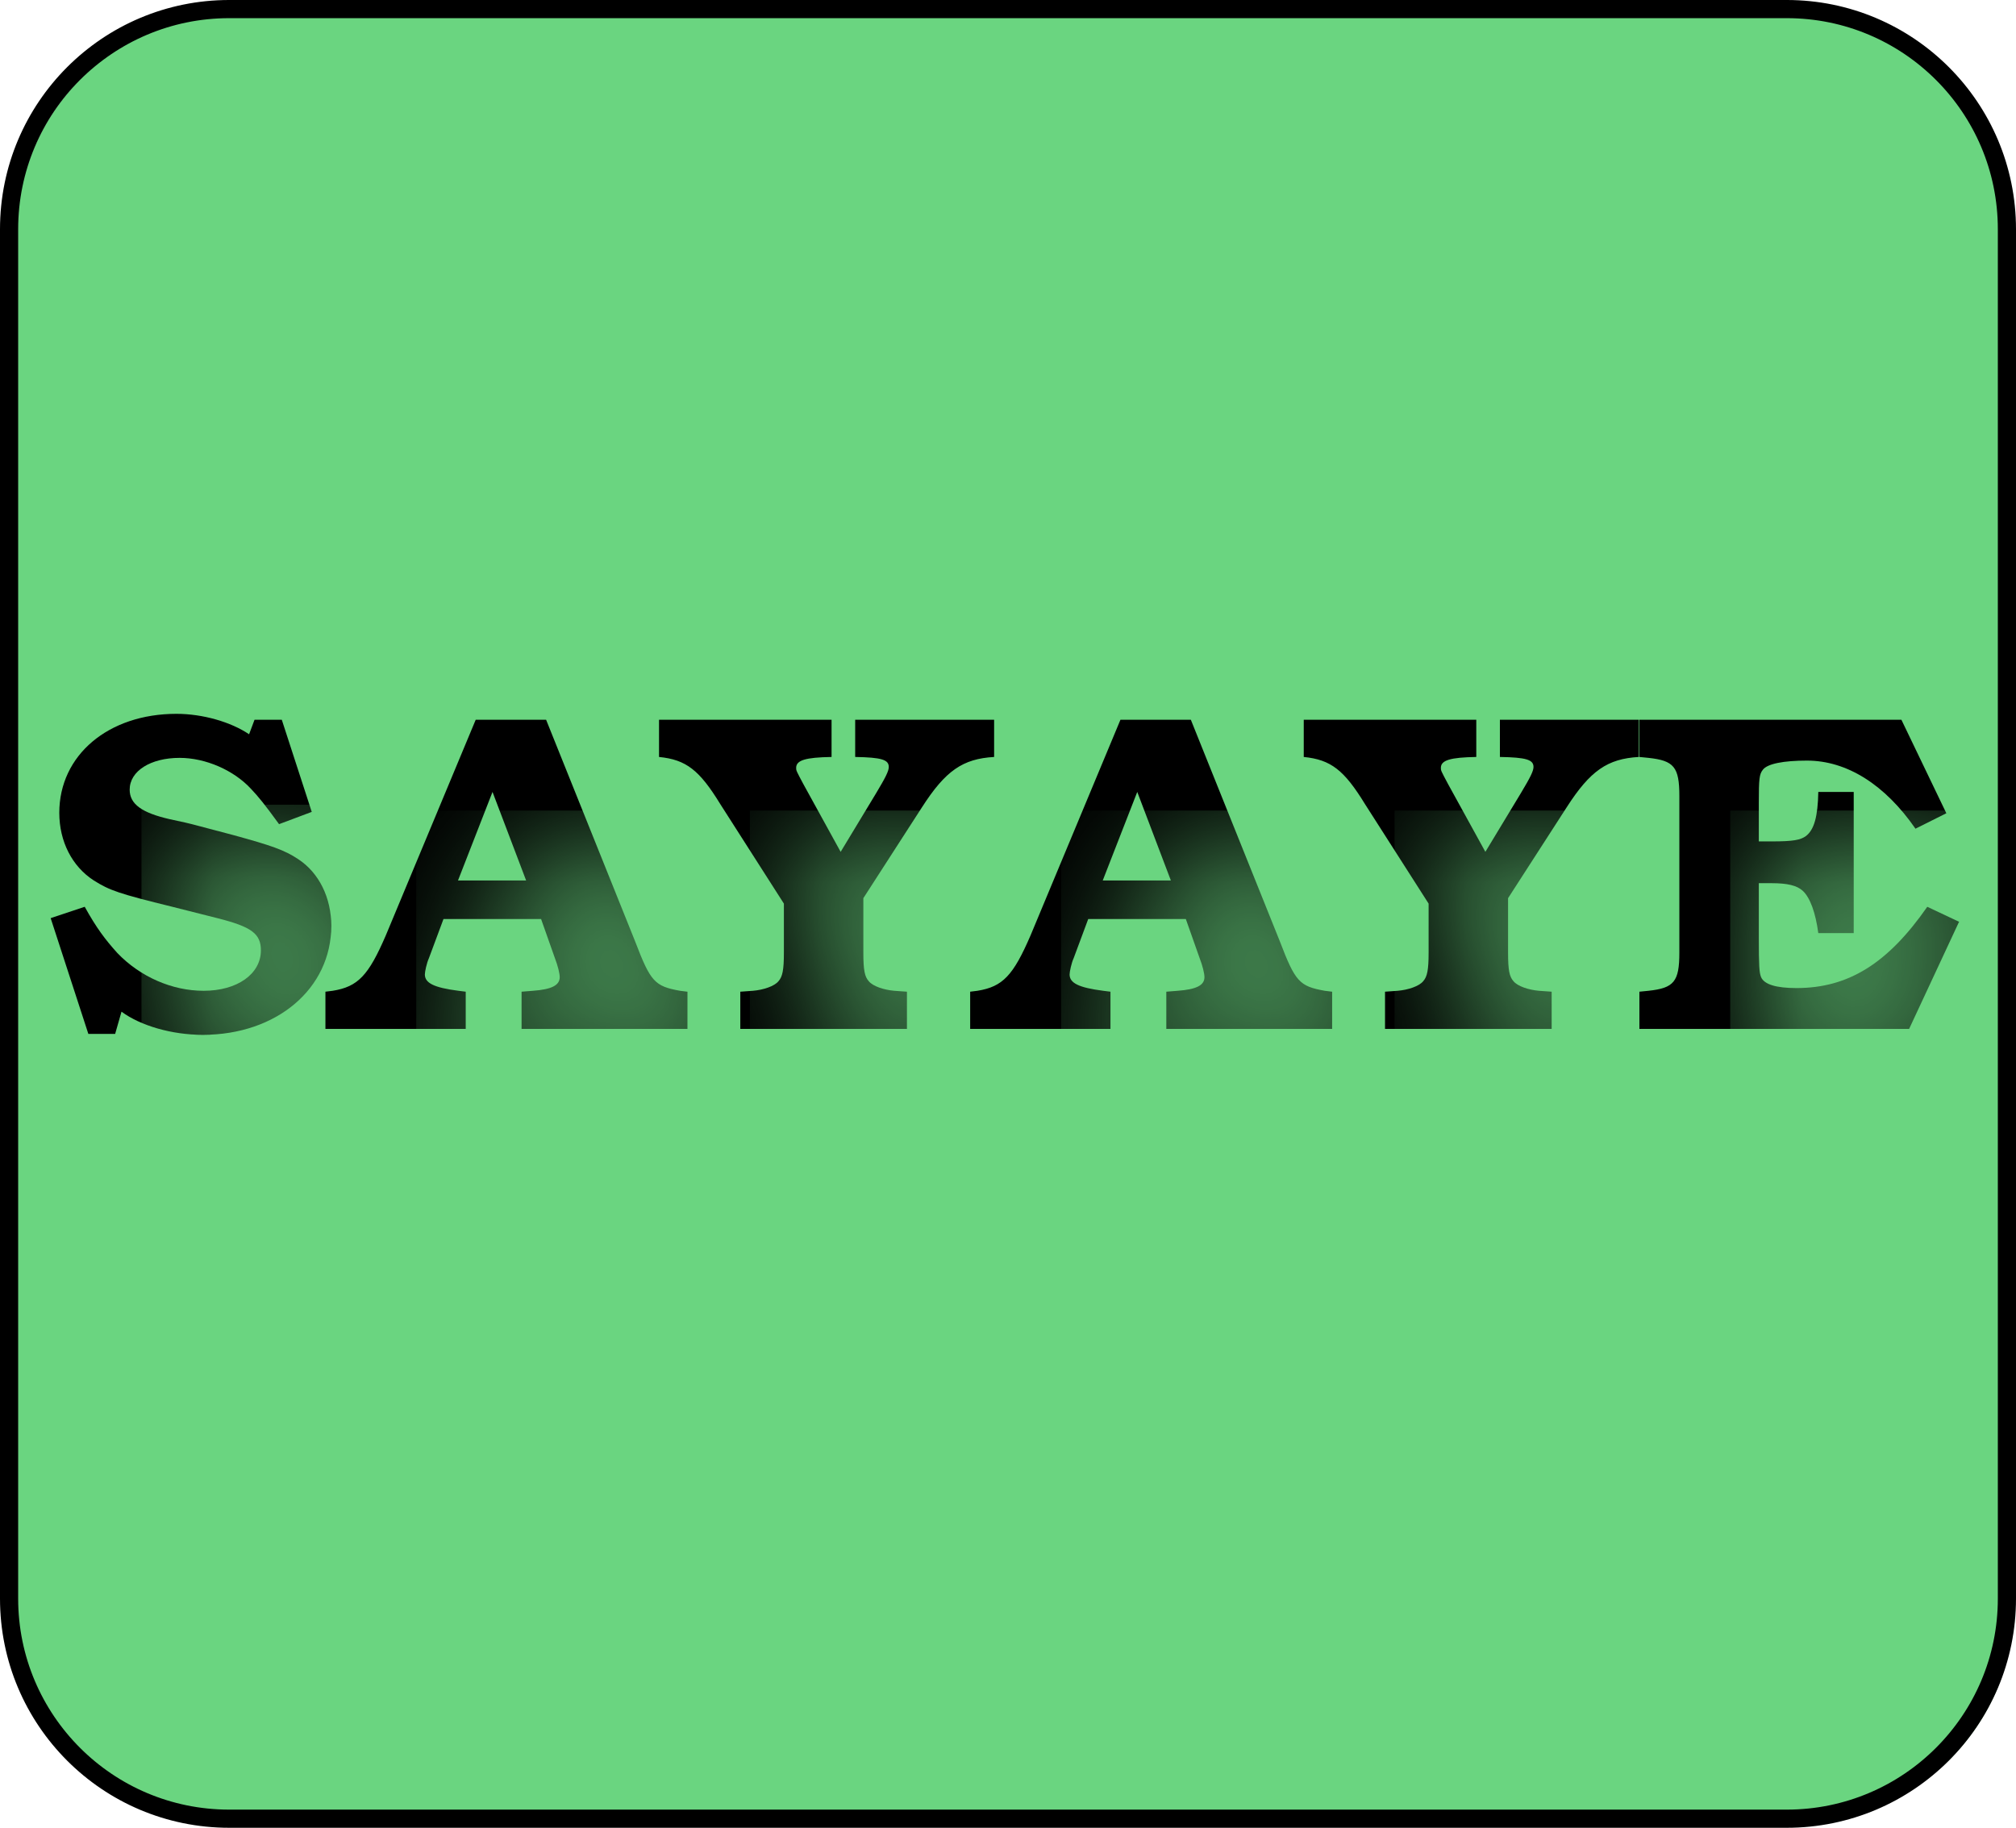
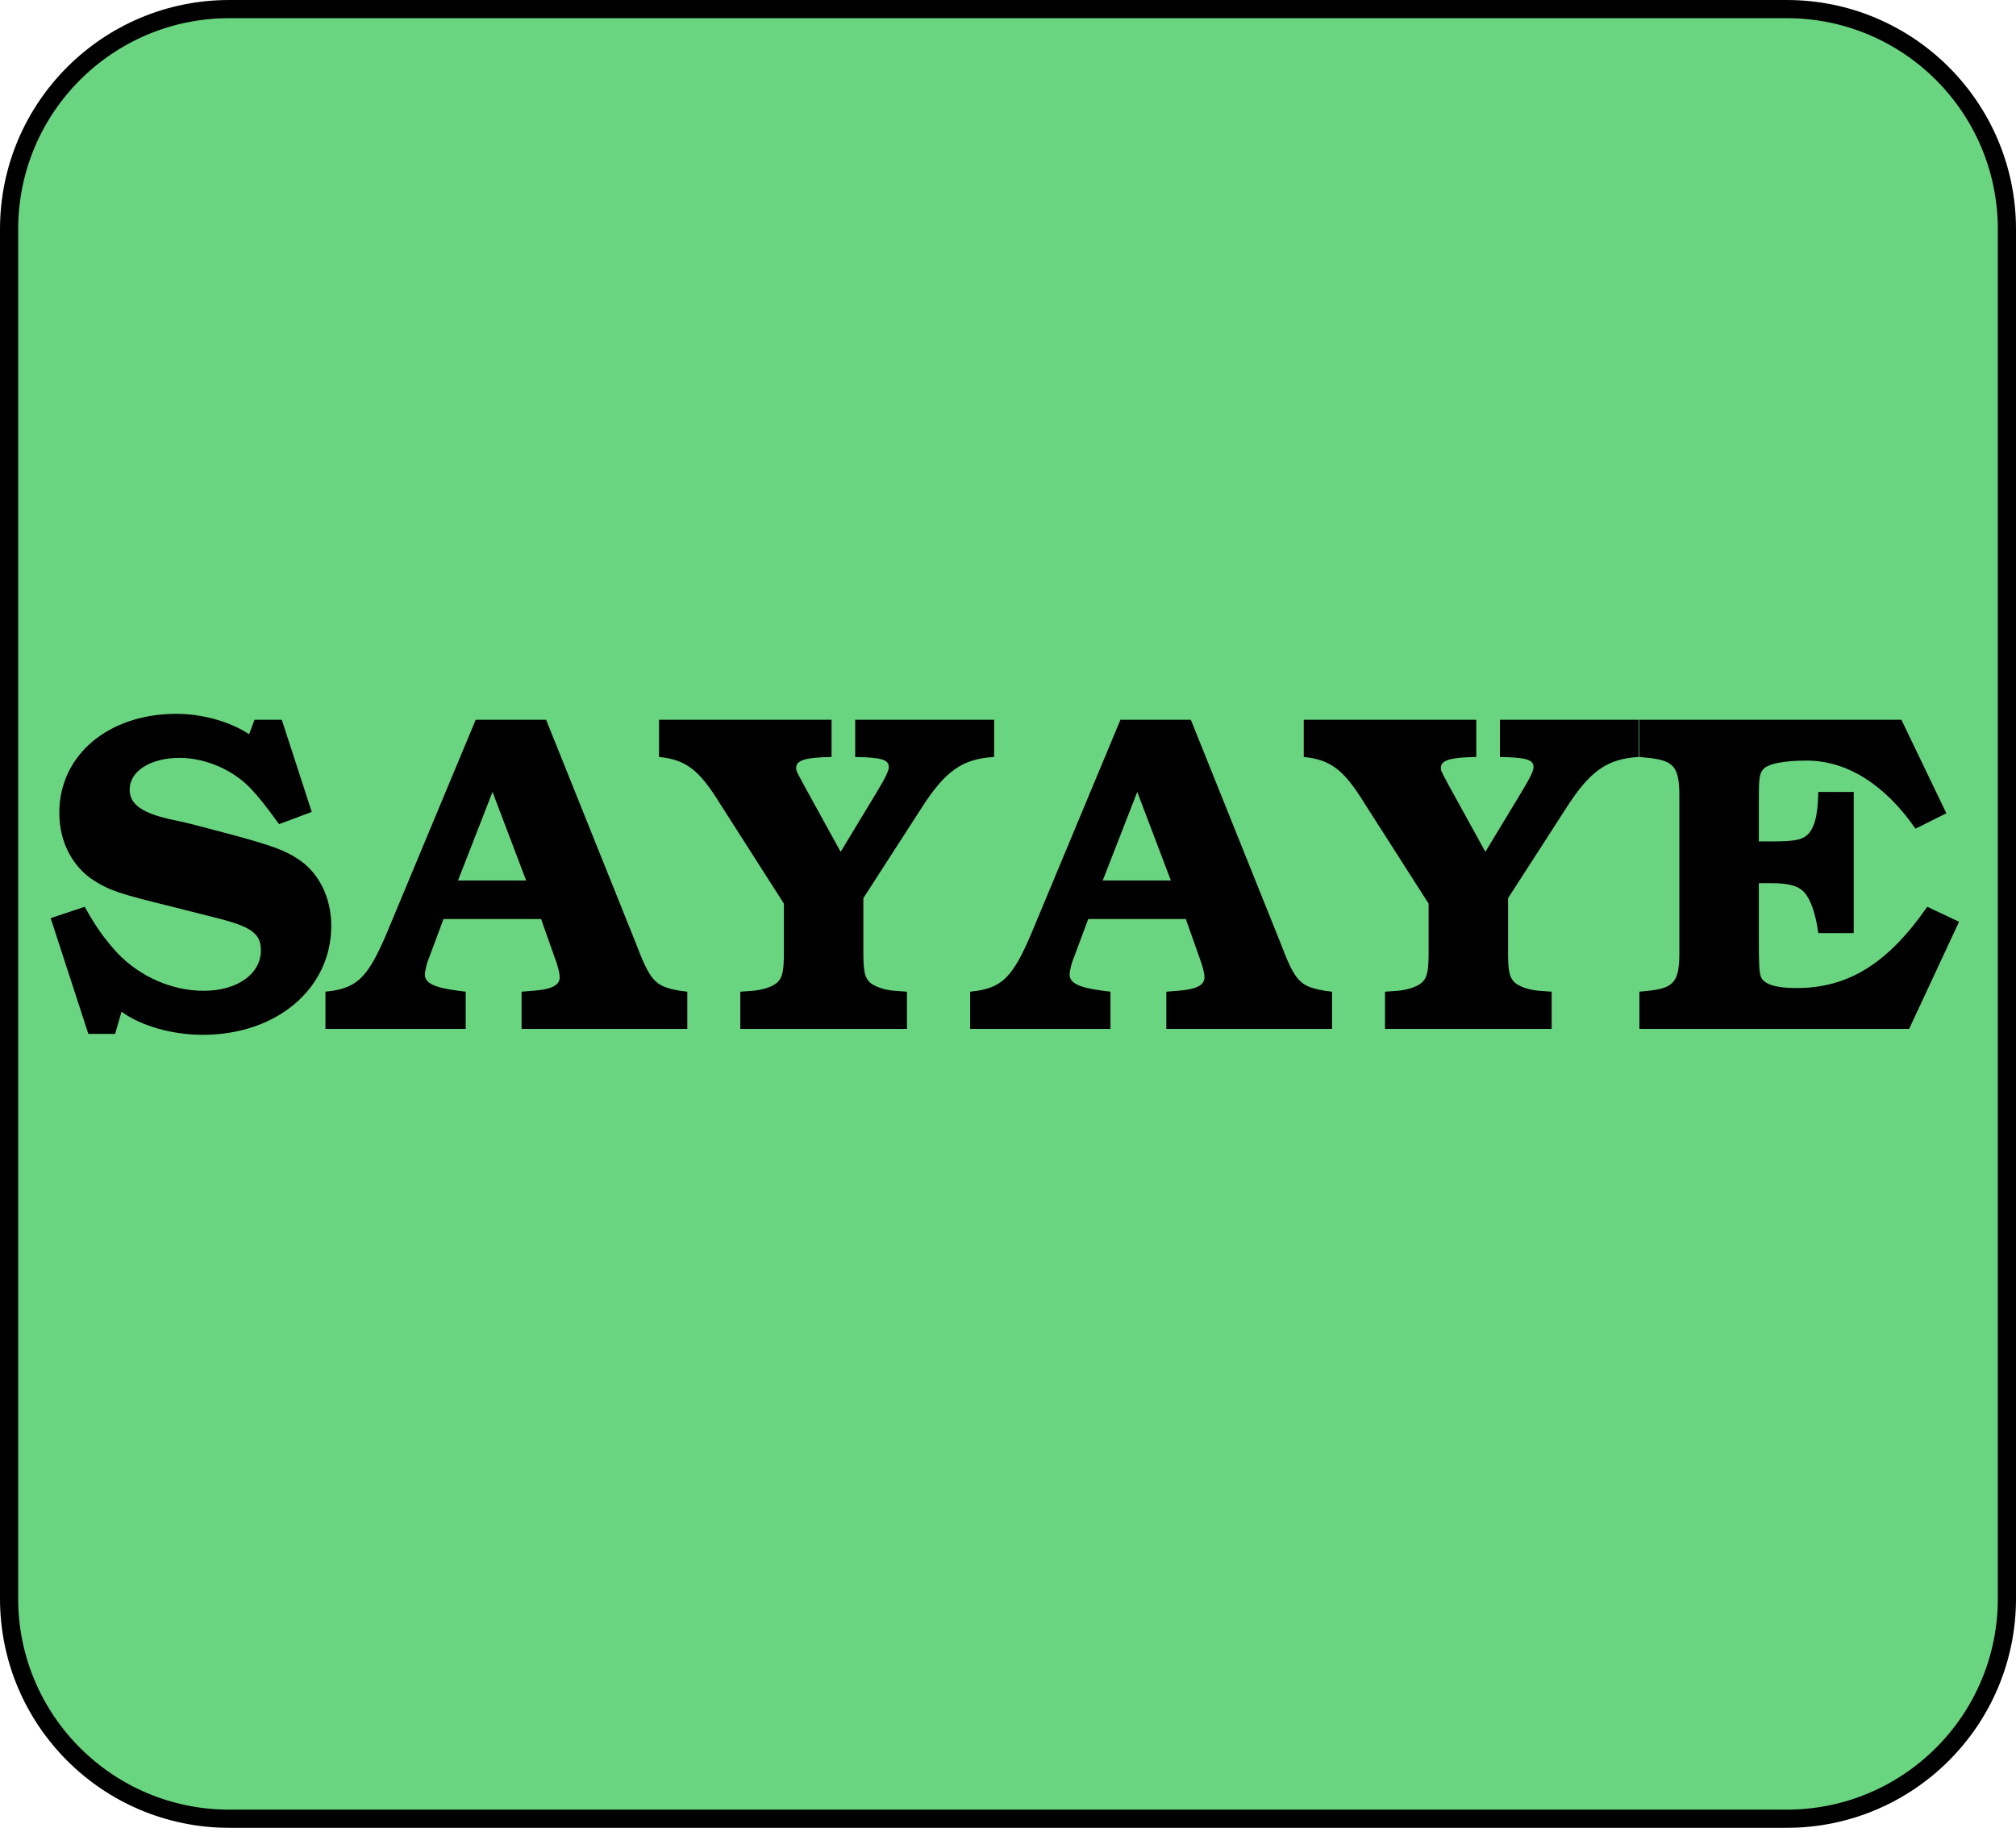
<svg xmlns="http://www.w3.org/2000/svg" version="1.1" width="50.143" height="45.464" id="svg2">
  <defs id="defs4">
    <filter color-interpolation-filters="sRGB" id="filter3799">
-       <feTurbulence type="fractalNoise" baseFrequency="0.02" numOctaves="5" id="feTurbulence3801" />
-       <feColorMatrix values="1 0 0 0 0 0 1 0 0 0 0 0 1 0 0 0 0 0 3 -1 " result="result0" id="feColorMatrix3803" />
-       <feFlood result="result1" flood-color="rgb(145,199,195)" flood-opacity="1" id="feFlood3805" />
+       <feTurbulence id="feTurbulence3801" numOctaves="5" baseFrequency="0.02" type="fractalNoise" />
+       <feColorMatrix id="feColorMatrix3803" result="result0" values="1 0 0 0 0 0 1 0 0 0 0 0 1 0 0 0 0 0 3 -1 " />
+       <feFlood id="feFlood3805" flood-opacity="1" flood-color="rgb(145,199,195)" result="result1" />
      <feBlend in2="SourceGraphic" mode="normal" in="result1" result="result2" id="feBlend3807" />
      <feComposite in2="result0" operator="out" result="result3" id="feComposite3809" />
      <feComposite in2="SourceGraphic" operator="atop" id="feComposite3811" />
    </filter>
    <filter color-interpolation-filters="sRGB" id="filter3799-2">
-       <feTurbulence type="fractalNoise" baseFrequency="0.02" numOctaves="5" id="feTurbulence3801-0" />
-       <feColorMatrix values="1 0 0 0 0 0 1 0 0 0 0 0 1 0 0 0 0 0 3 -1 " result="result0" id="feColorMatrix3803-6" />
-       <feFlood result="result1" flood-color="rgb(145,199,195)" flood-opacity="1" id="feFlood3805-8" />
+       <feTurbulence id="feTurbulence3801-0" numOctaves="5" baseFrequency="0.02" type="fractalNoise" />
+       <feColorMatrix id="feColorMatrix3803-6" result="result0" values="1 0 0 0 0 0 1 0 0 0 0 0 1 0 0 0 0 0 3 -1 " />
+       <feFlood id="feFlood3805-8" flood-opacity="1" flood-color="rgb(145,199,195)" result="result1" />
      <feBlend in2="SourceGraphic" mode="normal" in="result1" result="result2" id="feBlend3807-1" />
      <feComposite in2="result0" operator="out" result="result3" id="feComposite3809-8" />
      <feComposite in2="SourceGraphic" operator="atop" id="feComposite3811-1" />
    </filter>
    <filter color-interpolation-filters="sRGB" id="filter4325">
-       <feGaussianBlur stdDeviation="4" in="SourceAlpha" result="result0" id="feGaussianBlur4327" />
-       <feOffset result="result4" dy="5" dx="5" id="feOffset4329" />
+       <feGaussianBlur id="feGaussianBlur4327" result="result0" in="SourceAlpha" stdDeviation="4" />
+       <feOffset id="feOffset4329" dx="5" dy="5" result="result4" />
      <feComposite in2="result4" operator="xor" in="SourceGraphic" result="result3" id="feComposite4331" />
    </filter>
    <filter x="0" y="0" width="1" height="1" color-interpolation-filters="sRGB" id="filter6235">
-       <feGaussianBlur stdDeviation="4.2" in="SourceAlpha" id="feGaussianBlur6237" />
-       <feOffset result="result91" dx="5" dy="5" id="feOffset6239" />
+       <feGaussianBlur id="feGaussianBlur6237" in="SourceAlpha" stdDeviation="4.2" />
+       <feOffset id="feOffset6239" dy="5" dx="5" result="result91" />
      <feComposite in2="result91" operator="out" in="SourceGraphic" id="feComposite6241" />
    </filter>
    <filter x="0" y="0" width="1" height="1" color-interpolation-filters="sRGB" id="filter6227">
-       <feGaussianBlur stdDeviation="4.2" in="SourceAlpha" id="feGaussianBlur6229" />
-       <feOffset result="result91" dx="5" dy="5" id="feOffset6231" />
+       <feGaussianBlur id="feGaussianBlur6229" in="SourceAlpha" stdDeviation="4.2" />
+       <feOffset id="feOffset6231" dy="5" dx="5" result="result91" />
      <feComposite in2="result91" operator="out" in="SourceGraphic" id="feComposite6233" />
    </filter>
    <filter x="0" y="0" width="1" height="1" color-interpolation-filters="sRGB" id="filter6219">
-       <feGaussianBlur stdDeviation="4.2" in="SourceAlpha" id="feGaussianBlur6221" />
-       <feOffset result="result91" dx="5" dy="5" id="feOffset6223" />
+       <feGaussianBlur id="feGaussianBlur6221" in="SourceAlpha" stdDeviation="4.2" />
+       <feOffset id="feOffset6223" dy="5" dx="5" result="result91" />
      <feComposite in2="result91" operator="out" in="SourceGraphic" id="feComposite6225" />
    </filter>
    <filter x="0" y="0" width="1" height="1" color-interpolation-filters="sRGB" id="filter6211">
-       <feGaussianBlur stdDeviation="4.2" in="SourceAlpha" id="feGaussianBlur6213" />
-       <feOffset result="result91" dx="5" dy="5" id="feOffset6215" />
+       <feGaussianBlur id="feGaussianBlur6213" in="SourceAlpha" stdDeviation="4.2" />
+       <feOffset id="feOffset6215" dy="5" dx="5" result="result91" />
      <feComposite in2="result91" operator="out" in="SourceGraphic" id="feComposite6217" />
    </filter>
    <filter x="0" y="0" width="1" height="1" color-interpolation-filters="sRGB" id="filter6203">
-       <feGaussianBlur stdDeviation="4.2" in="SourceAlpha" id="feGaussianBlur6205" />
-       <feOffset result="result91" dx="5" dy="5" id="feOffset6207" />
+       <feGaussianBlur id="feGaussianBlur6205" in="SourceAlpha" stdDeviation="4.2" />
+       <feOffset id="feOffset6207" dy="5" dx="5" result="result91" />
      <feComposite in2="result91" operator="out" in="SourceGraphic" id="feComposite6209" />
    </filter>
    <filter x="0" y="0" width="1" height="1" color-interpolation-filters="sRGB" id="filter6195">
-       <feGaussianBlur stdDeviation="4.2" in="SourceAlpha" id="feGaussianBlur6197" />
-       <feOffset result="result91" dx="5" dy="5" id="feOffset6199" />
+       <feGaussianBlur id="feGaussianBlur6197" in="SourceAlpha" stdDeviation="4.2" />
+       <feOffset id="feOffset6199" dy="5" dx="5" result="result91" />
      <feComposite in2="result91" operator="out" in="SourceGraphic" id="feComposite6201" />
    </filter>
  </defs>
-   <g transform="translate(-85.66499,-383.4068)" id="layer1">
-     <g transform="matrix(0.4517387,0,0,0.4517387,46.9668,235.1334)" id="g3396">
-       <rect width="110" height="99.643" ry="12.122" x="86.571" y="329.005" id="rect3978" style="fill:#6ad580;fill-opacity:1;stroke:none" />
-       <rect width="110" height="99.643" ry="12.122" x="86.165" y="328.728" id="rect3978-6" style="fill:none;stroke:#000000;stroke-opacity:1" />
-       <g transform="translate(-0.9992043,-30.51435)" id="g6725">
-         <path d="m 100.379,399.173 c -1,-0.675 -2.55,-1.125 -4,-1.125 -3.75,0 -6.45,2.275 -6.45,5.45 0,1.575 0.7,2.95 1.9,3.725 0.875,0.55 1.375,0.725 4.325,1.45 l 2.475,0.625 c 1.875,0.475 2.4,0.85 2.4,1.775 0,1.3 -1.3,2.225 -3.15,2.225 -1.75,0 -3.5,-0.775 -4.75,-2.075 -0.675,-0.75 -1.15,-1.375 -1.8,-2.55 l -1.875,0.625 2.075,6.375 1.475,0 0.35,-1.225 c 1.05,0.775 2.775,1.275 4.475,1.275 4.075,0 7.075,-2.55 7.075,-6 0,-1.55 -0.675,-2.925 -1.825,-3.675 -0.75,-0.5 -1.475,-0.75 -3.575,-1.325 l -2.275,-0.6 c -0.075,-0.025 -0.525,-0.125 -1.225,-0.275 -1.525,-0.35 -2.2,-0.825 -2.2,-1.625 0,-1.025 1.15,-1.75 2.75,-1.75 1.425,0 2.975,0.675 3.925,1.7 0.425,0.45 0.75,0.85 1.55,1.95 l 1.8,-0.675 -1.65,-5.075 -1.5,0 -0.3,0.8" id="path4449" style="font-size:25px;font-style:normal;font-variant:normal;font-weight:bold;font-stretch:normal;text-align:start;line-height:125%;letter-spacing:0px;word-spacing:0px;writing-mode:lr-tb;text-anchor:start;fill:#000000;fill-opacity:1;stroke:none;filter:url(#filter6235);font-family:URW Bookman L;-inkscape-font-specification:URW Bookman L Bold" />
-         <path d="m 116.732,398.373 -3.875,0 -4.95,11.875 c -0.95,2.2 -1.525,2.825 -2.925,3.05 l -0.4,0.05 0,2.05 7.725,0 0,-2.05 -0.4,-0.05 c -1.35,-0.175 -1.85,-0.425 -1.85,-0.9 0,-0.15 0.1,-0.625 0.225,-0.9 l 0.8,-2.15 5.375,0 0.75,2.125 c 0.175,0.45 0.275,0.875 0.275,1.075 0,0.45 -0.45,0.675 -1.475,0.75 l -0.625,0.05 0,2.05 9.125,0 0,-2.05 -0.4,-0.05 c -1.4,-0.25 -1.625,-0.5 -2.475,-2.725 l -4.9,-12.2 m -4.85,8.85 1.9,-4.875 1.85,4.875 -3.75,0" id="path4451" style="font-size:25px;font-style:normal;font-variant:normal;font-weight:bold;font-stretch:normal;text-align:start;line-height:125%;letter-spacing:0px;word-spacing:0px;writing-mode:lr-tb;text-anchor:start;fill:#000000;fill-opacity:1;stroke:none;filter:url(#filter6227);font-family:URW Bookman L;-inkscape-font-specification:URW Bookman L Bold" />
-         <path d="m 134.2,408.198 3.225,-5 c 1.3,-2.025 2.25,-2.675 3.975,-2.775 l 0,-2.05 -7.65,0 0,2.05 c 1.45,0.025 1.85,0.15 1.85,0.55 0,0.225 -0.175,0.575 -0.7,1.45 l -1.95,3.225 -2.05,-3.725 c -0.4,-0.75 -0.4,-0.75 -0.4,-0.9 0,-0.425 0.525,-0.575 1.95,-0.6 l 0,-2.05 -9.5,0 0,2.05 c 1.5,0.15 2.225,0.725 3.375,2.6 l 3.5,5.475 0,2.7 c 0,0.95 -0.075,1.325 -0.3,1.575 -0.225,0.275 -0.825,0.475 -1.4,0.525 l -0.7,0.05 0,2.05 9.175,0 0,-2.05 -0.7,-0.05 c -0.575,-0.05 -1.175,-0.25 -1.4,-0.525 -0.225,-0.25 -0.3,-0.6 -0.3,-1.575 l 0,-3" id="path4453" style="font-size:25px;font-style:normal;font-variant:normal;font-weight:bold;font-stretch:normal;text-align:start;line-height:125%;letter-spacing:0px;word-spacing:0px;writing-mode:lr-tb;text-anchor:start;fill:#000000;fill-opacity:1;stroke:none;filter:url(#filter6219);font-family:URW Bookman L;-inkscape-font-specification:URW Bookman L Bold" />
-         <path d="m 152.231,398.373 -3.875,0 -4.95,11.875 c -0.95,2.2 -1.525,2.825 -2.925,3.05 l -0.4,0.05 0,2.05 7.725,0 0,-2.05 -0.4,-0.05 c -1.35,-0.175 -1.85,-0.425 -1.85,-0.9 0,-0.15 0.1,-0.625 0.225,-0.9 l 0.8,-2.15 5.375,0 0.75,2.125 c 0.175,0.45 0.275,0.875 0.275,1.075 0,0.45 -0.45,0.675 -1.475,0.75 l -0.625,0.05 0,2.05 9.125,0 0,-2.05 -0.4,-0.05 c -1.4,-0.25 -1.625,-0.5 -2.475,-2.725 l -4.9,-12.2 m -4.85,8.85 1.9,-4.875 1.85,4.875 -3.75,0" id="path4455" style="font-size:25px;font-style:normal;font-variant:normal;font-weight:bold;font-stretch:normal;text-align:start;line-height:125%;letter-spacing:0px;word-spacing:0px;writing-mode:lr-tb;text-anchor:start;fill:#000000;fill-opacity:1;stroke:none;filter:url(#filter6211);font-family:URW Bookman L;-inkscape-font-specification:URW Bookman L Bold" />
-         <path d="m 169.698,408.198 3.225,-5 c 1.3,-2.025 2.25,-2.675 3.975,-2.775 l 0,-2.05 -7.65,0 0,2.05 c 1.45,0.025 1.85,0.15 1.85,0.55 0,0.225 -0.175,0.575 -0.7,1.45 l -1.95,3.225 -2.05,-3.725 c -0.4,-0.75 -0.4,-0.75 -0.4,-0.9 0,-0.425 0.525,-0.575 1.95,-0.6 l 0,-2.05 -9.5,0 0,2.05 c 1.5,0.15 2.225,0.725 3.375,2.6 l 3.5,5.475 0,2.7 c 0,0.95 -0.075,1.325 -0.3,1.575 -0.225,0.275 -0.825,0.475 -1.4,0.525 l -0.7,0.05 0,2.05 9.175,0 0,-2.05 -0.7,-0.05 c -0.575,-0.05 -1.175,-0.25 -1.4,-0.525 -0.225,-0.25 -0.3,-0.6 -0.3,-1.575 l 0,-3" id="path4457" style="font-size:25px;font-style:normal;font-variant:normal;font-weight:bold;font-stretch:normal;text-align:start;line-height:125%;letter-spacing:0px;word-spacing:0px;writing-mode:lr-tb;text-anchor:start;fill:#000000;fill-opacity:1;stroke:none;filter:url(#filter6203);font-family:URW Bookman L;-inkscape-font-specification:URW Bookman L Bold" />
-         <path d="m 188.729,402.348 -1.95,0 c -0.025,1.35 -0.225,2.075 -0.675,2.425 -0.3,0.225 -0.725,0.3 -1.875,0.3 l -0.725,0 0,-2.125 c 0,-1.325 0.025,-1.575 0.225,-1.825 0.25,-0.325 1.125,-0.5 2.425,-0.5 2.2,0 4.3,1.325 5.975,3.75 l 1.7,-0.85 -2.475,-5.15 -14.425,0 0,2.05 0.5,0.05 c 1.4,0.15 1.7,0.5 1.7,2.1 l 0,8.625 c 0,1.6 -0.3,1.95 -1.7,2.1 l -0.5,0.05 0,2.05 14.85,0 2.75,-5.9 -1.75,-0.825 c -2.175,3.125 -4.35,4.475 -7.2,4.475 -1.125,0 -1.775,-0.2 -1.95,-0.6 -0.1,-0.25 -0.125,-0.575 -0.125,-2.225 l 0,-2.95 0.7,0 c 0.875,0 1.4,0.125 1.725,0.425 0.4,0.375 0.7,1.2 0.85,2.325 l 1.95,0 0,-7.775" id="path4459" style="font-size:25px;font-style:normal;font-variant:normal;font-weight:bold;font-stretch:normal;text-align:start;line-height:125%;letter-spacing:0px;word-spacing:0px;writing-mode:lr-tb;text-anchor:start;fill:#000000;fill-opacity:1;stroke:none;filter:url(#filter6195);font-family:URW Bookman L;-inkscape-font-specification:URW Bookman L Bold" />
-       </g>
-     </g>
+   <rect width="49.691" height="45.013" ry="5.476" x="0.409" y="0.351" id="rect3978" style="fill:#6ad580;fill-opacity:1;stroke:none" />
+   <rect width="49.691" height="45.013" ry="5.476" x="0.226" y="0.226" id="rect3978-6" style="fill:none;stroke:#000000;stroke-width:0.452;stroke-opacity:1" />
+   <g transform="matrix(0.4517387,0,0,0.4517387,-39.14957,-162.0579)" id="g6725">
+     <path d="m 100.379,399.173 c -1,-0.675 -2.55,-1.125 -4,-1.125 -3.75,0 -6.45,2.275 -6.45,5.45 0,1.575 0.7,2.95 1.9,3.725 0.875,0.55 1.375,0.725 4.325,1.45 l 2.475,0.625 c 1.875,0.475 2.4,0.85 2.4,1.775 0,1.3 -1.3,2.225 -3.15,2.225 -1.75,0 -3.5,-0.775 -4.75,-2.075 -0.675,-0.75 -1.15,-1.375 -1.8,-2.55 l -1.875,0.625 2.075,6.375 1.475,0 0.35,-1.225 c 1.05,0.775 2.775,1.275 4.475,1.275 4.075,0 7.075,-2.55 7.075,-6 0,-1.55 -0.675,-2.925 -1.825,-3.675 -0.75,-0.5 -1.475,-0.75 -3.575,-1.325 l -2.275,-0.6 c -0.075,-0.025 -0.525,-0.125 -1.225,-0.275 -1.525,-0.35 -2.2,-0.825 -2.2,-1.625 0,-1.025 1.15,-1.75 2.75,-1.75 1.425,0 2.975,0.675 3.925,1.7 0.425,0.45 0.75,0.85 1.55,1.95 l 1.8,-0.675 -1.65,-5.075 -1.5,0 -0.3,0.8" id="path4449" style="font-size:25px;font-style:normal;font-variant:normal;font-weight:bold;font-stretch:normal;text-align:start;line-height:125%;letter-spacing:0px;word-spacing:0px;writing-mode:lr-tb;text-anchor:start;fill:#000000;fill-opacity:1;stroke:none;font-family:URW Bookman L;-inkscape-font-specification:URW Bookman L Bold" />
+     <path d="m 116.732,398.373 -3.875,0 -4.95,11.875 c -0.95,2.2 -1.525,2.825 -2.925,3.05 l -0.4,0.05 0,2.05 7.725,0 0,-2.05 -0.4,-0.05 c -1.35,-0.175 -1.85,-0.425 -1.85,-0.9 0,-0.15 0.1,-0.625 0.225,-0.9 l 0.8,-2.15 5.375,0 0.75,2.125 c 0.175,0.45 0.275,0.875 0.275,1.075 0,0.45 -0.45,0.675 -1.475,0.75 l -0.625,0.05 0,2.05 9.125,0 0,-2.05 -0.4,-0.05 c -1.4,-0.25 -1.625,-0.5 -2.475,-2.725 l -4.9,-12.2 m -4.85,8.85 1.9,-4.875 1.85,4.875 -3.75,0" id="path4451" style="font-size:25px;font-style:normal;font-variant:normal;font-weight:bold;font-stretch:normal;text-align:start;line-height:125%;letter-spacing:0px;word-spacing:0px;writing-mode:lr-tb;text-anchor:start;fill:#000000;fill-opacity:1;stroke:none;font-family:URW Bookman L;-inkscape-font-specification:URW Bookman L Bold" />
+     <path d="m 134.2,408.198 3.225,-5 c 1.3,-2.025 2.25,-2.675 3.975,-2.775 l 0,-2.05 -7.65,0 0,2.05 c 1.45,0.025 1.85,0.15 1.85,0.55 0,0.225 -0.175,0.575 -0.7,1.45 l -1.95,3.225 -2.05,-3.725 c -0.4,-0.75 -0.4,-0.75 -0.4,-0.9 0,-0.425 0.525,-0.575 1.95,-0.6 l 0,-2.05 -9.5,0 0,2.05 c 1.5,0.15 2.225,0.725 3.375,2.6 l 3.5,5.475 0,2.7 c 0,0.95 -0.075,1.325 -0.3,1.575 -0.225,0.275 -0.825,0.475 -1.4,0.525 l -0.7,0.05 0,2.05 9.175,0 0,-2.05 -0.7,-0.05 c -0.575,-0.05 -1.175,-0.25 -1.4,-0.525 -0.225,-0.25 -0.3,-0.6 -0.3,-1.575 l 0,-3" id="path4453" style="font-size:25px;font-style:normal;font-variant:normal;font-weight:bold;font-stretch:normal;text-align:start;line-height:125%;letter-spacing:0px;word-spacing:0px;writing-mode:lr-tb;text-anchor:start;fill:#000000;fill-opacity:1;stroke:none;font-family:URW Bookman L;-inkscape-font-specification:URW Bookman L Bold" />
+     <path d="m 152.231,398.373 -3.875,0 -4.95,11.875 c -0.95,2.2 -1.525,2.825 -2.925,3.05 l -0.4,0.05 0,2.05 7.725,0 0,-2.05 -0.4,-0.05 c -1.35,-0.175 -1.85,-0.425 -1.85,-0.9 0,-0.15 0.1,-0.625 0.225,-0.9 l 0.8,-2.15 5.375,0 0.75,2.125 c 0.175,0.45 0.275,0.875 0.275,1.075 0,0.45 -0.45,0.675 -1.475,0.75 l -0.625,0.05 0,2.05 9.125,0 0,-2.05 -0.4,-0.05 c -1.4,-0.25 -1.625,-0.5 -2.475,-2.725 l -4.9,-12.2 m -4.85,8.85 1.9,-4.875 1.85,4.875 -3.75,0" id="path4455" style="font-size:25px;font-style:normal;font-variant:normal;font-weight:bold;font-stretch:normal;text-align:start;line-height:125%;letter-spacing:0px;word-spacing:0px;writing-mode:lr-tb;text-anchor:start;fill:#000000;fill-opacity:1;stroke:none;font-family:URW Bookman L;-inkscape-font-specification:URW Bookman L Bold" />
+     <path d="m 169.698,408.198 3.225,-5 c 1.3,-2.025 2.25,-2.675 3.975,-2.775 l 0,-2.05 -7.65,0 0,2.05 c 1.45,0.025 1.85,0.15 1.85,0.55 0,0.225 -0.175,0.575 -0.7,1.45 l -1.95,3.225 -2.05,-3.725 c -0.4,-0.75 -0.4,-0.75 -0.4,-0.9 0,-0.425 0.525,-0.575 1.95,-0.6 l 0,-2.05 -9.5,0 0,2.05 c 1.5,0.15 2.225,0.725 3.375,2.6 l 3.5,5.475 0,2.7 c 0,0.95 -0.075,1.325 -0.3,1.575 -0.225,0.275 -0.825,0.475 -1.4,0.525 l -0.7,0.05 0,2.05 9.175,0 0,-2.05 -0.7,-0.05 c -0.575,-0.05 -1.175,-0.25 -1.4,-0.525 -0.225,-0.25 -0.3,-0.6 -0.3,-1.575 l 0,-3" id="path4457" style="font-size:25px;font-style:normal;font-variant:normal;font-weight:bold;font-stretch:normal;text-align:start;line-height:125%;letter-spacing:0px;word-spacing:0px;writing-mode:lr-tb;text-anchor:start;fill:#000000;fill-opacity:1;stroke:none;font-family:URW Bookman L;-inkscape-font-specification:URW Bookman L Bold" />
+     <path d="m 188.729,402.348 -1.95,0 c -0.025,1.35 -0.225,2.075 -0.675,2.425 -0.3,0.225 -0.725,0.3 -1.875,0.3 l -0.725,0 0,-2.125 c 0,-1.325 0.025,-1.575 0.225,-1.825 0.25,-0.325 1.125,-0.5 2.425,-0.5 2.2,0 4.3,1.325 5.975,3.75 l 1.7,-0.85 -2.475,-5.15 -14.425,0 0,2.05 0.5,0.05 c 1.4,0.15 1.7,0.5 1.7,2.1 l 0,8.625 c 0,1.6 -0.3,1.95 -1.7,2.1 l -0.5,0.05 0,2.05 14.85,0 2.75,-5.9 -1.75,-0.825 c -2.175,3.125 -4.35,4.475 -7.2,4.475 -1.125,0 -1.775,-0.2 -1.95,-0.6 -0.1,-0.25 -0.125,-0.575 -0.125,-2.225 l 0,-2.95 0.7,0 c 0.875,0 1.4,0.125 1.725,0.425 0.4,0.375 0.7,1.2 0.85,2.325 l 1.95,0 0,-7.775" id="path4459" style="font-size:25px;font-style:normal;font-variant:normal;font-weight:bold;font-stretch:normal;text-align:start;line-height:125%;letter-spacing:0px;word-spacing:0px;writing-mode:lr-tb;text-anchor:start;fill:#000000;fill-opacity:1;stroke:none;font-family:URW Bookman L;-inkscape-font-specification:URW Bookman L Bold" />
  </g>
</svg>
